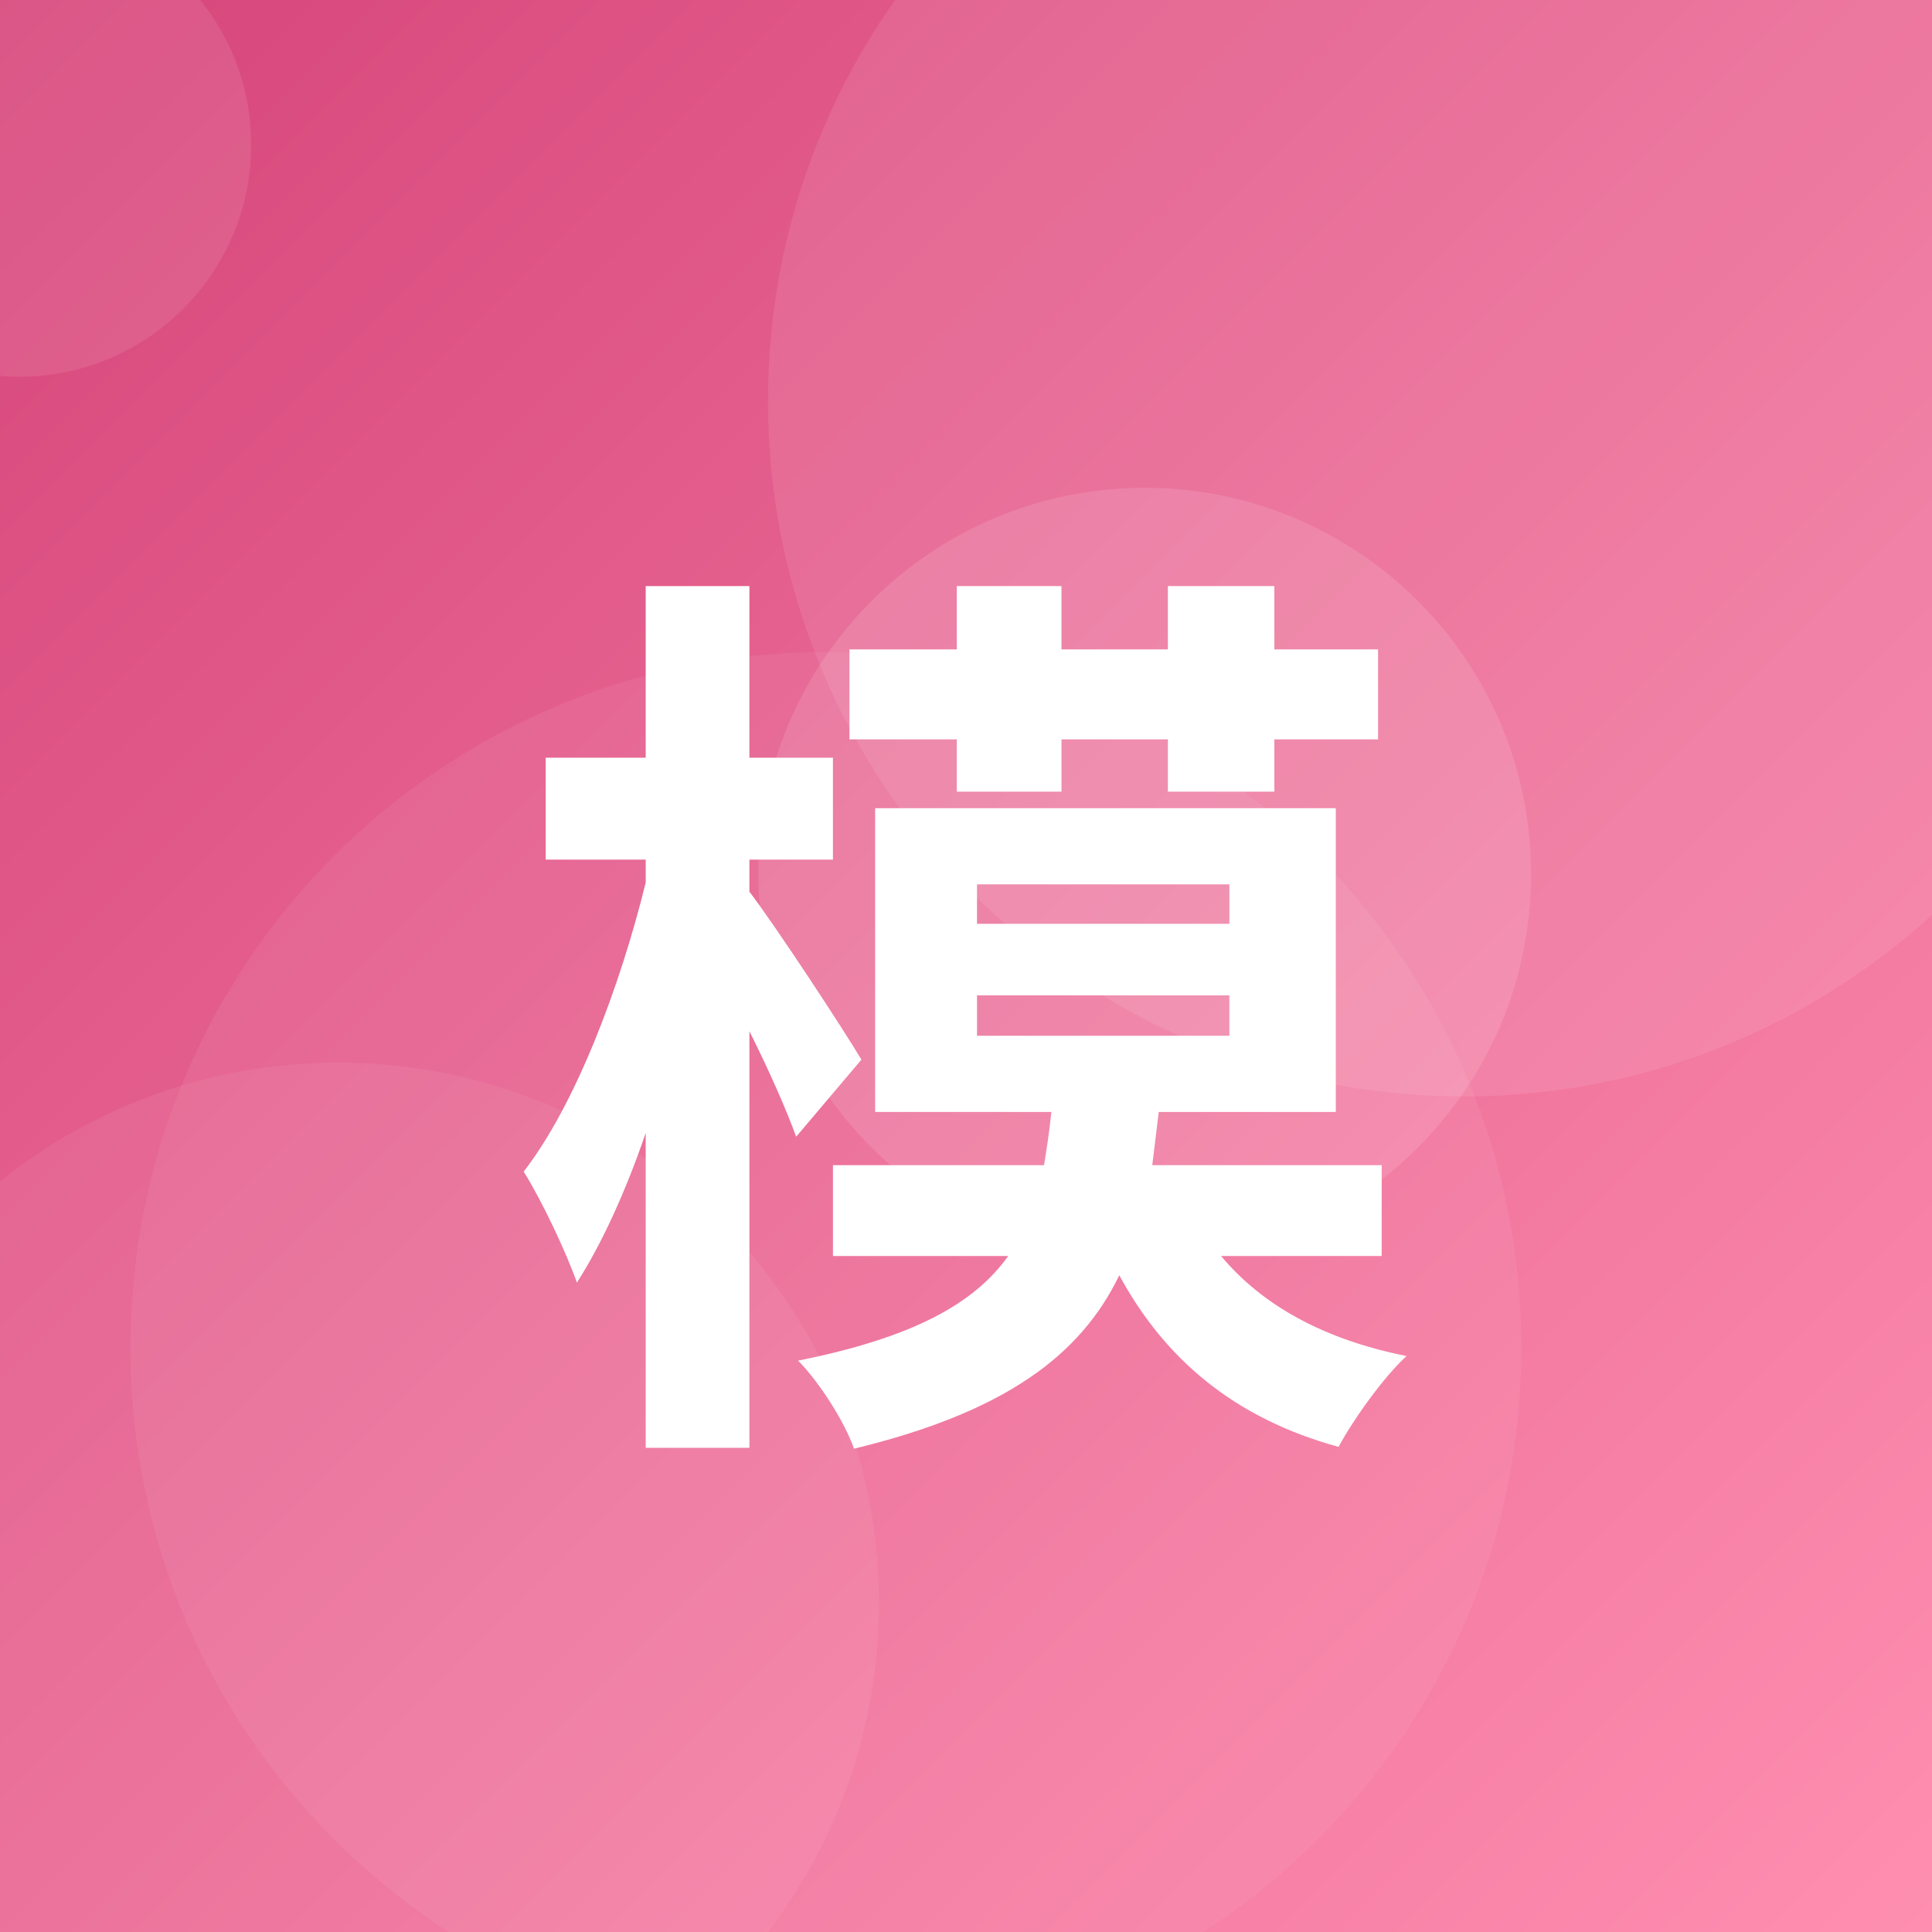
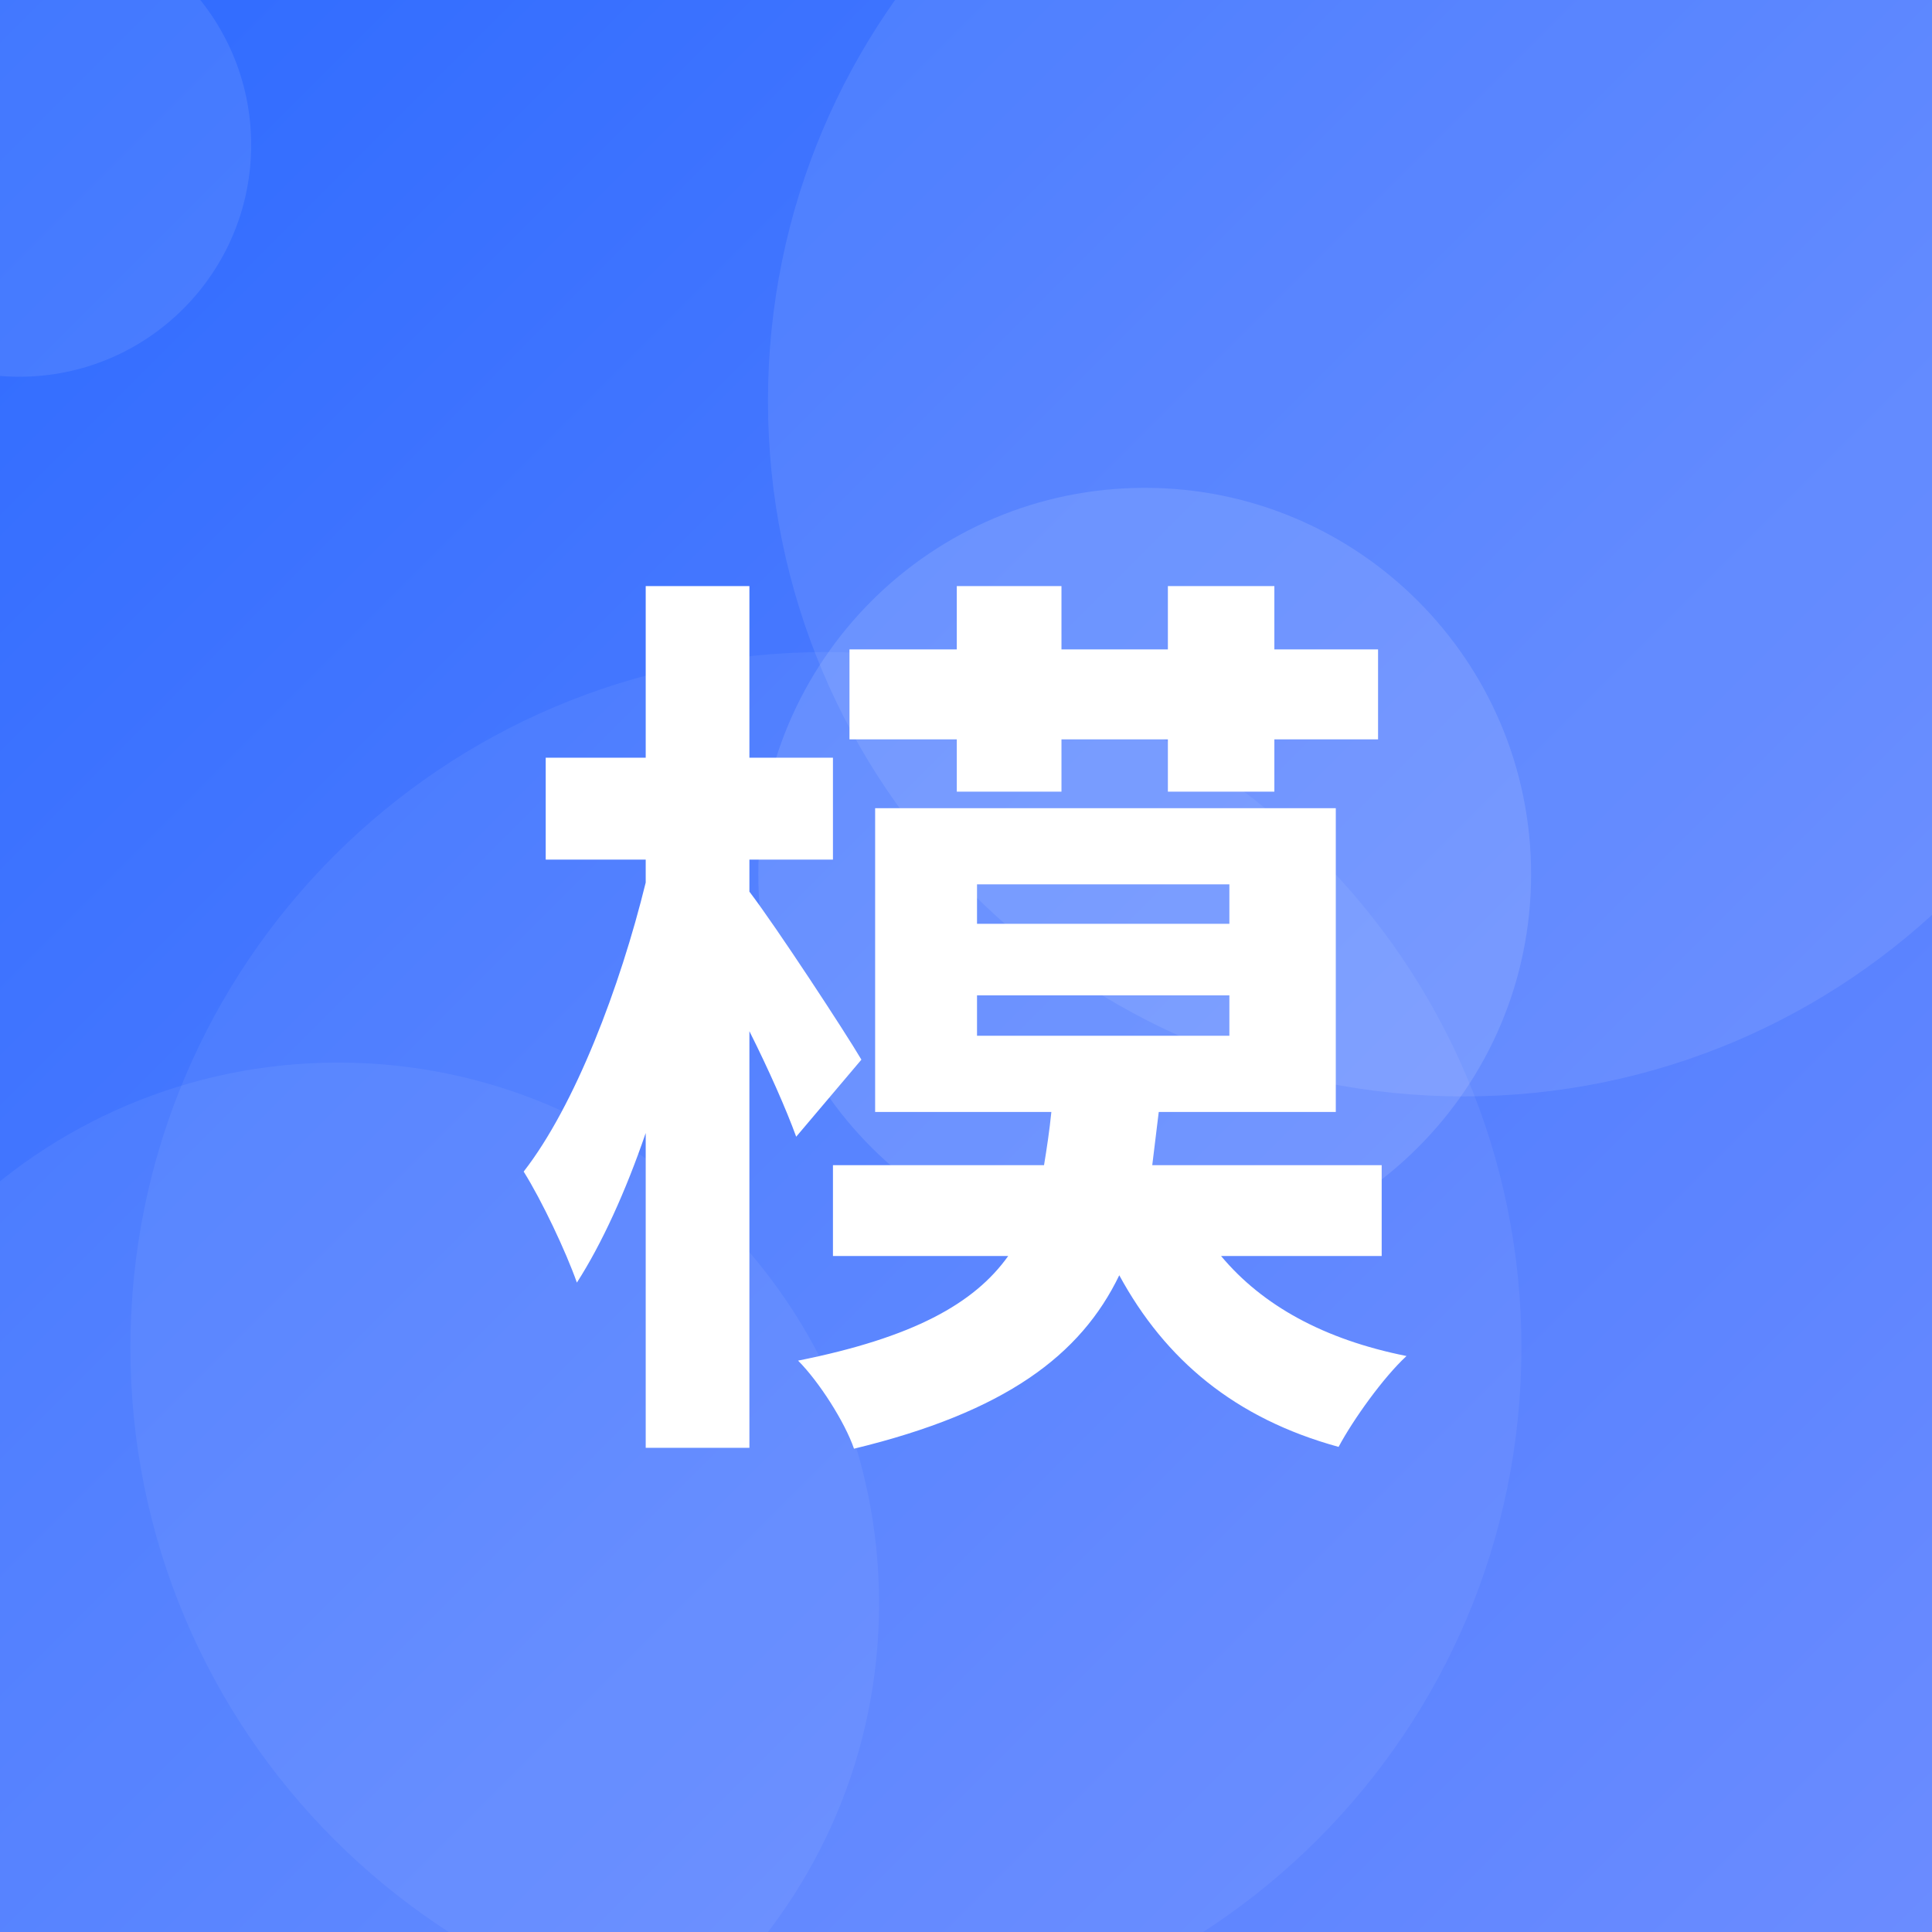
<svg xmlns="http://www.w3.org/2000/svg" width="400" height="400" viewBox="0 0 400 400">
  <defs>
    <linearGradient id="g" x1="0" y1="0" x2="1" y2="1">
-       <stop offset="0" stop-color="#d6457a" />
-       <stop offset="1" stop-color="#ff8fb1" />
+       <stop offset="0" stop-color="#2f6bff" />
+       <stop offset="1" stop-color="#6b8cff" />
    </linearGradient>
  </defs>
  <rect width="400" height="400" fill="url(#g)" />
  <circle cx="171" cy="279" r="144" fill="#fff" opacity="0.06" />
  <circle cx="4" cy="30" r="48" fill="#fff" opacity="0.09" />
  <circle cx="237" cy="181" r="80" fill="#fff" opacity="0.12" />
  <circle cx="70" cy="332" r="112" fill="#fff" opacity="0.06" />
  <circle cx="303" cy="83" r="144" fill="#fff" opacity="0.09" />
  <text x="200" y="200" font-family="PingFang SC,Noto Sans CJK SC,sans-serif" fill="#fff" font-size="190" font-weight="700" text-anchor="middle" dominant-baseline="central">模</text>
</svg>
